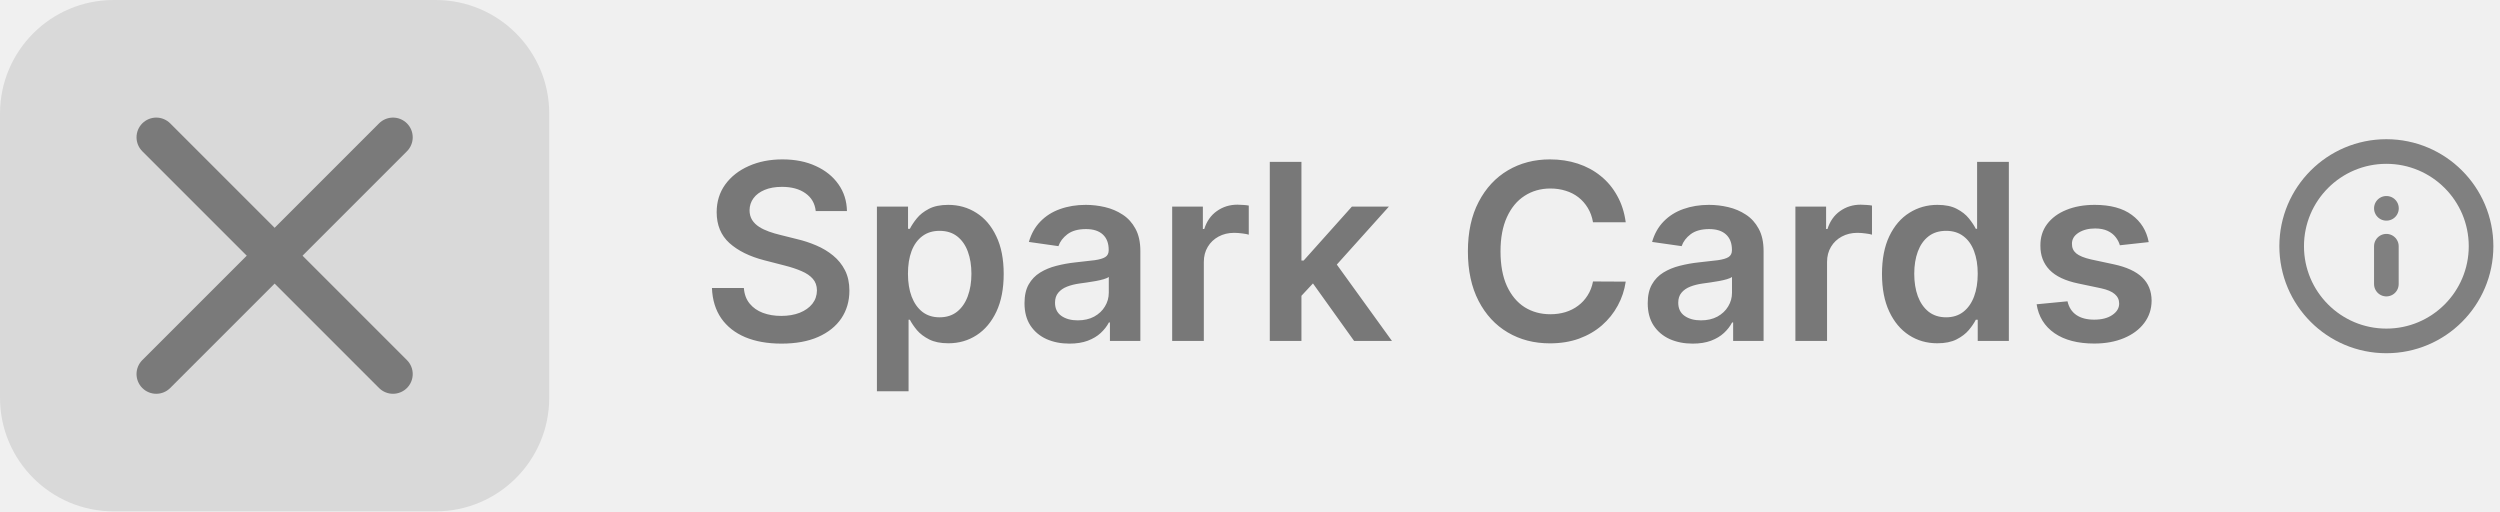
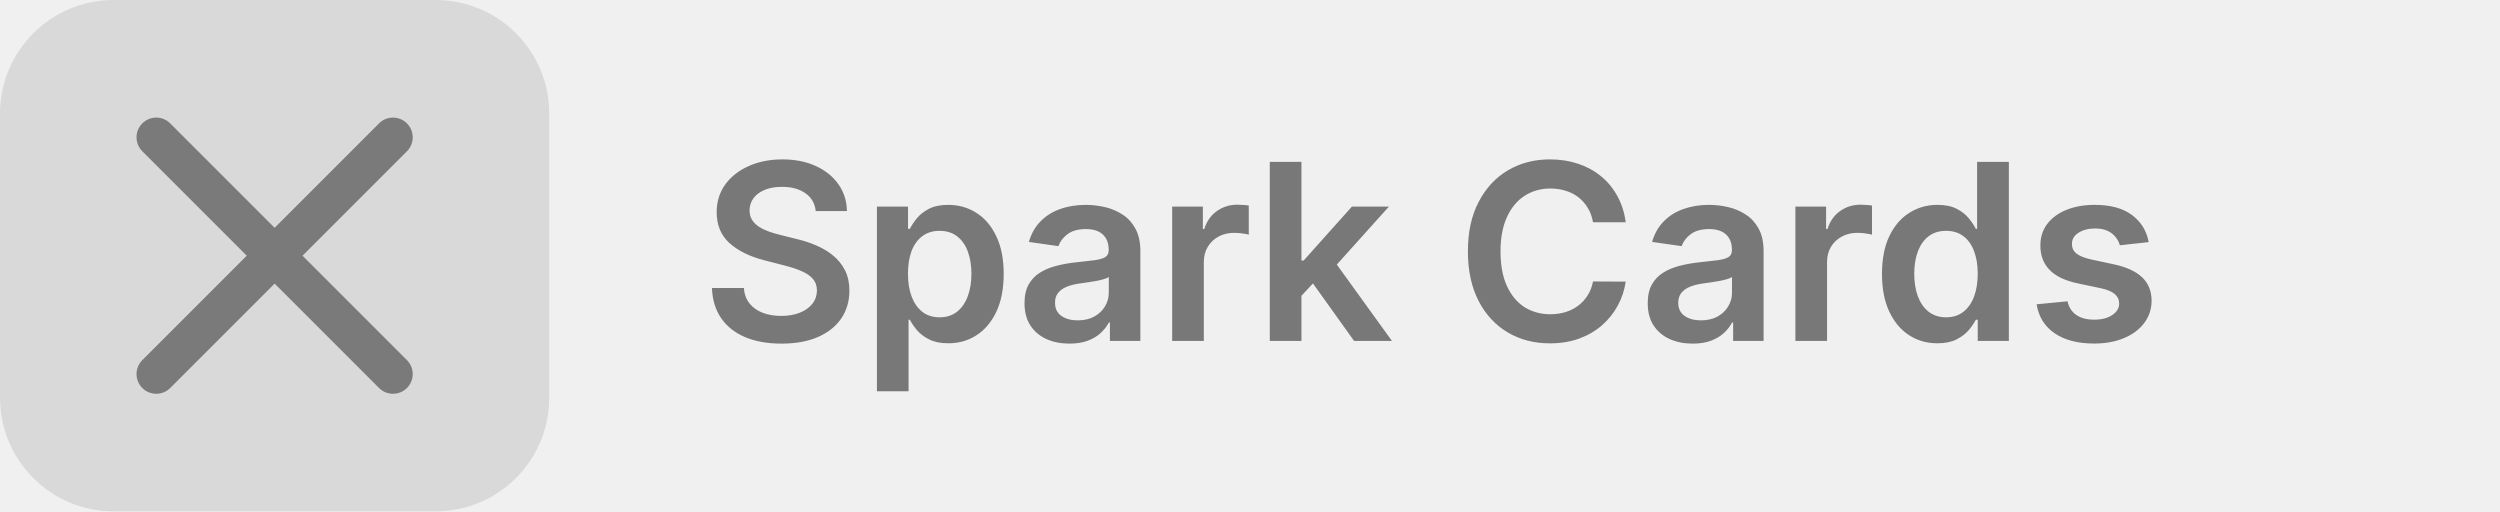
<svg xmlns="http://www.w3.org/2000/svg" width="132" height="27" viewBox="0 0 132 27" fill="none">
  <path opacity="0.5" d="M43.071 11.145C43.028 10.741 42.846 10.427 42.526 10.203C42.209 9.978 41.797 9.866 41.289 9.866C40.932 9.866 40.626 9.92 40.37 10.027C40.115 10.135 39.919 10.281 39.784 10.466C39.648 10.651 39.579 10.861 39.576 11.098C39.576 11.295 39.621 11.466 39.71 11.611C39.802 11.755 39.927 11.879 40.084 11.98C40.241 12.079 40.415 12.162 40.605 12.229C40.796 12.297 40.989 12.354 41.182 12.4L42.069 12.622C42.426 12.705 42.769 12.817 43.098 12.959C43.431 13.1 43.728 13.279 43.989 13.494C44.254 13.71 44.463 13.97 44.617 14.274C44.771 14.579 44.848 14.936 44.848 15.345C44.848 15.899 44.706 16.387 44.423 16.809C44.14 17.227 43.731 17.555 43.195 17.792C42.663 18.026 42.018 18.143 41.261 18.143C40.525 18.143 39.887 18.029 39.345 17.802C38.807 17.574 38.385 17.241 38.08 16.804C37.779 16.367 37.615 15.835 37.591 15.207H39.276C39.3 15.536 39.402 15.81 39.581 16.029C39.759 16.247 39.992 16.41 40.278 16.518C40.567 16.626 40.89 16.68 41.247 16.68C41.62 16.68 41.946 16.624 42.226 16.514C42.509 16.4 42.731 16.243 42.891 16.043C43.051 15.839 43.132 15.602 43.135 15.332C43.132 15.085 43.06 14.882 42.918 14.722C42.777 14.559 42.578 14.424 42.323 14.316C42.07 14.205 41.775 14.107 41.436 14.021L40.361 13.744C39.582 13.544 38.967 13.24 38.514 12.834C38.065 12.425 37.84 11.882 37.84 11.204C37.84 10.648 37.991 10.16 38.293 9.741C38.597 9.323 39.011 8.998 39.534 8.767C40.058 8.533 40.65 8.416 41.312 8.416C41.983 8.416 42.571 8.533 43.075 8.767C43.583 8.998 43.982 9.319 44.271 9.732C44.56 10.141 44.709 10.612 44.719 11.145H43.071ZM46.301 20.659V10.909H47.944V12.082H48.041C48.128 11.909 48.249 11.726 48.406 11.532C48.563 11.335 48.776 11.168 49.043 11.029C49.311 10.887 49.653 10.817 50.068 10.817C50.616 10.817 51.11 10.957 51.55 11.237C51.993 11.514 52.344 11.925 52.602 12.47C52.864 13.011 52.995 13.676 52.995 14.464C52.995 15.242 52.867 15.904 52.612 16.449C52.356 16.994 52.009 17.409 51.568 17.695C51.128 17.982 50.63 18.125 50.073 18.125C49.666 18.125 49.33 18.057 49.062 17.922C48.794 17.786 48.578 17.623 48.415 17.432C48.255 17.238 48.131 17.055 48.041 16.883H47.972V20.659H46.301ZM47.94 14.454C47.94 14.913 48.005 15.315 48.134 15.659C48.266 16.004 48.455 16.273 48.702 16.467C48.951 16.658 49.252 16.754 49.606 16.754C49.976 16.754 50.285 16.655 50.534 16.458C50.784 16.258 50.971 15.986 51.098 15.641C51.227 15.293 51.291 14.898 51.291 14.454C51.291 14.014 51.228 13.624 51.102 13.282C50.976 12.94 50.788 12.673 50.539 12.479C50.29 12.285 49.979 12.188 49.606 12.188C49.249 12.188 48.946 12.282 48.697 12.47C48.448 12.657 48.258 12.92 48.129 13.259C48.003 13.597 47.94 13.996 47.94 14.454ZM56.467 18.143C56.017 18.143 55.612 18.063 55.252 17.903C54.895 17.74 54.612 17.5 54.403 17.183C54.197 16.866 54.094 16.475 54.094 16.01C54.094 15.61 54.167 15.279 54.315 15.018C54.463 14.756 54.665 14.547 54.92 14.39C55.175 14.233 55.463 14.114 55.783 14.034C56.106 13.951 56.44 13.891 56.785 13.854C57.201 13.811 57.538 13.773 57.796 13.739C58.055 13.702 58.242 13.647 58.359 13.573C58.479 13.496 58.539 13.377 58.539 13.217V13.19C58.539 12.842 58.436 12.573 58.23 12.382C58.024 12.191 57.727 12.095 57.339 12.095C56.93 12.095 56.605 12.185 56.365 12.363C56.128 12.542 55.968 12.753 55.885 12.996L54.325 12.774C54.448 12.343 54.651 11.983 54.934 11.694C55.217 11.402 55.563 11.183 55.973 11.038C56.382 10.891 56.834 10.817 57.33 10.817C57.671 10.817 58.011 10.857 58.35 10.937C58.689 11.017 58.998 11.149 59.278 11.334C59.558 11.515 59.783 11.763 59.952 12.077C60.124 12.391 60.211 12.783 60.211 13.254V18H58.604V17.026H58.549C58.447 17.223 58.304 17.408 58.119 17.58C57.938 17.749 57.708 17.886 57.431 17.991C57.157 18.092 56.836 18.143 56.467 18.143ZM56.901 16.915C57.236 16.915 57.527 16.849 57.773 16.717C58.019 16.581 58.209 16.403 58.341 16.181C58.476 15.96 58.544 15.718 58.544 15.456V14.621C58.492 14.664 58.402 14.704 58.276 14.741C58.153 14.778 58.015 14.81 57.861 14.838C57.707 14.865 57.554 14.89 57.404 14.912C57.253 14.933 57.122 14.952 57.011 14.967C56.762 15.001 56.539 15.056 56.342 15.133C56.145 15.21 55.989 15.318 55.876 15.456C55.762 15.592 55.705 15.767 55.705 15.983C55.705 16.29 55.817 16.523 56.042 16.68C56.267 16.837 56.553 16.915 56.901 16.915ZM61.891 18V10.909H63.511V12.091H63.585C63.714 11.682 63.936 11.366 64.25 11.145C64.567 10.92 64.928 10.807 65.335 10.807C65.427 10.807 65.53 10.812 65.644 10.821C65.761 10.828 65.858 10.838 65.935 10.854V12.391C65.864 12.366 65.752 12.345 65.598 12.326C65.447 12.305 65.301 12.294 65.159 12.294C64.855 12.294 64.581 12.36 64.338 12.492C64.098 12.622 63.908 12.802 63.77 13.033C63.631 13.264 63.562 13.53 63.562 13.831V18H61.891ZM68.569 15.775L68.564 13.758H68.832L71.38 10.909H73.333L70.198 14.399H69.852L68.569 15.775ZM67.045 18V8.545H68.716V18H67.045ZM71.496 18L69.187 14.773L70.314 13.596L73.494 18H71.496ZM85.838 11.735H84.111C84.062 11.452 83.971 11.201 83.839 10.983C83.706 10.761 83.542 10.574 83.345 10.42C83.148 10.266 82.923 10.15 82.671 10.073C82.421 9.993 82.152 9.953 81.863 9.953C81.349 9.953 80.894 10.083 80.496 10.341C80.099 10.597 79.789 10.972 79.564 11.468C79.339 11.96 79.227 12.562 79.227 13.273C79.227 13.996 79.339 14.605 79.564 15.101C79.792 15.593 80.103 15.966 80.496 16.218C80.894 16.467 81.347 16.592 81.858 16.592C82.141 16.592 82.406 16.555 82.652 16.481C82.902 16.404 83.125 16.292 83.322 16.144C83.522 15.996 83.689 15.815 83.825 15.599C83.963 15.384 84.059 15.138 84.111 14.861L85.838 14.87C85.773 15.319 85.633 15.741 85.418 16.135C85.205 16.529 84.927 16.877 84.582 17.178C84.237 17.477 83.834 17.711 83.373 17.88C82.911 18.046 82.398 18.129 81.835 18.129C81.004 18.129 80.263 17.937 79.61 17.552C78.958 17.168 78.444 16.612 78.068 15.886C77.693 15.159 77.505 14.288 77.505 13.273C77.505 12.254 77.694 11.383 78.073 10.66C78.451 9.933 78.967 9.378 79.619 8.993C80.272 8.609 81.01 8.416 81.835 8.416C82.362 8.416 82.851 8.49 83.303 8.638C83.756 8.786 84.159 9.002 84.513 9.289C84.867 9.572 85.158 9.92 85.385 10.332C85.616 10.741 85.767 11.209 85.838 11.735ZM89.373 18.143C88.923 18.143 88.519 18.063 88.159 17.903C87.802 17.74 87.519 17.5 87.309 17.183C87.103 16.866 87 16.475 87 16.01C87 15.61 87.074 15.279 87.222 15.018C87.369 14.756 87.571 14.547 87.826 14.39C88.082 14.233 88.37 14.114 88.689 14.034C89.013 13.951 89.347 13.891 89.691 13.854C90.107 13.811 90.444 13.773 90.702 13.739C90.961 13.702 91.149 13.647 91.266 13.573C91.386 13.496 91.446 13.377 91.446 13.217V13.19C91.446 12.842 91.343 12.573 91.136 12.382C90.93 12.191 90.633 12.095 90.245 12.095C89.836 12.095 89.511 12.185 89.271 12.363C89.034 12.542 88.874 12.753 88.791 12.996L87.231 12.774C87.354 12.343 87.557 11.983 87.84 11.694C88.123 11.402 88.469 11.183 88.879 11.038C89.288 10.891 89.741 10.817 90.236 10.817C90.578 10.817 90.918 10.857 91.256 10.937C91.595 11.017 91.904 11.149 92.184 11.334C92.464 11.515 92.689 11.763 92.858 12.077C93.031 12.391 93.117 12.783 93.117 13.254V18H91.51V17.026H91.455C91.353 17.223 91.21 17.408 91.025 17.58C90.844 17.749 90.615 17.886 90.338 17.991C90.064 18.092 89.742 18.143 89.373 18.143ZM89.807 16.915C90.142 16.915 90.433 16.849 90.679 16.717C90.925 16.581 91.115 16.403 91.247 16.181C91.382 15.96 91.45 15.718 91.45 15.456V14.621C91.398 14.664 91.309 14.704 91.182 14.741C91.059 14.778 90.921 14.81 90.767 14.838C90.613 14.865 90.461 14.89 90.31 14.912C90.159 14.933 90.028 14.952 89.918 14.967C89.668 15.001 89.445 15.056 89.248 15.133C89.051 15.21 88.896 15.318 88.782 15.456C88.668 15.592 88.611 15.767 88.611 15.983C88.611 16.29 88.723 16.523 88.948 16.68C89.173 16.837 89.459 16.915 89.807 16.915ZM94.797 18V10.909H96.418V12.091H96.491C96.621 11.682 96.842 11.366 97.156 11.145C97.473 10.92 97.835 10.807 98.241 10.807C98.333 10.807 98.436 10.812 98.55 10.821C98.667 10.828 98.764 10.838 98.841 10.854V12.391C98.77 12.366 98.658 12.345 98.504 12.326C98.353 12.305 98.207 12.294 98.066 12.294C97.761 12.294 97.487 12.36 97.244 12.492C97.004 12.622 96.814 12.802 96.676 13.033C96.538 13.264 96.468 13.53 96.468 13.831V18H94.797ZM102.291 18.125C101.734 18.125 101.235 17.982 100.795 17.695C100.355 17.409 100.007 16.994 99.752 16.449C99.496 15.904 99.369 15.242 99.369 14.464C99.369 13.676 99.498 13.011 99.756 12.47C100.018 11.925 100.37 11.514 100.814 11.237C101.257 10.957 101.751 10.817 102.295 10.817C102.711 10.817 103.053 10.887 103.32 11.029C103.588 11.168 103.8 11.335 103.957 11.532C104.114 11.726 104.236 11.909 104.322 12.082H104.391V8.545H106.067V18H104.424V16.883H104.322C104.236 17.055 104.111 17.238 103.948 17.432C103.785 17.623 103.57 17.786 103.302 17.922C103.034 18.057 102.697 18.125 102.291 18.125ZM102.757 16.754C103.111 16.754 103.413 16.658 103.662 16.467C103.911 16.273 104.1 16.004 104.23 15.659C104.359 15.315 104.424 14.913 104.424 14.454C104.424 13.996 104.359 13.597 104.23 13.259C104.104 12.92 103.916 12.657 103.667 12.47C103.42 12.282 103.117 12.188 102.757 12.188C102.385 12.188 102.074 12.285 101.825 12.479C101.575 12.673 101.388 12.94 101.261 13.282C101.135 13.624 101.072 14.014 101.072 14.454C101.072 14.898 101.135 15.293 101.261 15.641C101.391 15.986 101.58 16.258 101.829 16.458C102.082 16.655 102.391 16.754 102.757 16.754ZM113.452 12.783L111.929 12.95C111.886 12.796 111.81 12.651 111.703 12.516C111.598 12.38 111.456 12.271 111.278 12.188C111.099 12.105 110.881 12.063 110.622 12.063C110.275 12.063 109.982 12.139 109.745 12.289C109.511 12.44 109.396 12.636 109.399 12.876C109.396 13.082 109.471 13.25 109.625 13.379C109.782 13.508 110.041 13.614 110.401 13.697L111.61 13.956C112.281 14.101 112.78 14.33 113.106 14.644C113.435 14.958 113.602 15.369 113.605 15.876C113.602 16.323 113.471 16.717 113.212 17.058C112.957 17.397 112.601 17.662 112.146 17.852C111.69 18.043 111.167 18.139 110.576 18.139C109.708 18.139 109.01 17.957 108.48 17.594C107.951 17.227 107.636 16.718 107.534 16.066L109.164 15.909C109.237 16.229 109.394 16.47 109.634 16.634C109.875 16.797 110.187 16.878 110.572 16.878C110.969 16.878 111.287 16.797 111.527 16.634C111.77 16.47 111.892 16.269 111.892 16.029C111.892 15.826 111.813 15.658 111.657 15.526C111.503 15.393 111.263 15.292 110.936 15.221L109.727 14.967C109.047 14.825 108.543 14.587 108.217 14.251C107.891 13.913 107.729 13.485 107.733 12.968C107.729 12.531 107.848 12.152 108.088 11.832C108.331 11.509 108.668 11.26 109.099 11.085C109.533 10.906 110.033 10.817 110.599 10.817C111.43 10.817 112.084 10.994 112.561 11.348C113.041 11.702 113.338 12.18 113.452 12.783Z" fill="black" />
  <rect width="29" height="27" rx="6" fill="#D9D9D9" />
  <path d="M20.75 7.25L8.25 19.75" stroke="#7A7A7A" stroke-width="2.083" stroke-linecap="round" stroke-linejoin="round" />
  <path d="M8.25 7.25L20.75 19.75" stroke="#7A7A7A" stroke-width="2.083" stroke-linecap="round" stroke-linejoin="round" />
-   <g clip-path="url(#clip0_1060_1247)">
-     <path d="M126 18C128.761 18 131 15.761 131 13C131 10.239 128.761 8 126 8C123.239 8 121 10.239 121 13C121 15.761 123.239 18 126 18Z" stroke="#808080" stroke-width="1.3" stroke-linecap="round" stroke-linejoin="round" />
-     <path d="M126 15V13" stroke="#808080" stroke-width="1.3" stroke-linecap="round" stroke-linejoin="round" />
-     <path d="M126 11H126.005" stroke="#808080" stroke-width="1.3" stroke-linecap="round" stroke-linejoin="round" />
-   </g>
-   <defs>
-     <clipPath id="clip0_1060_1247">
-       <rect width="12" height="12" fill="white" transform="translate(120 7)" />
-     </clipPath>
-   </defs>
</svg>
